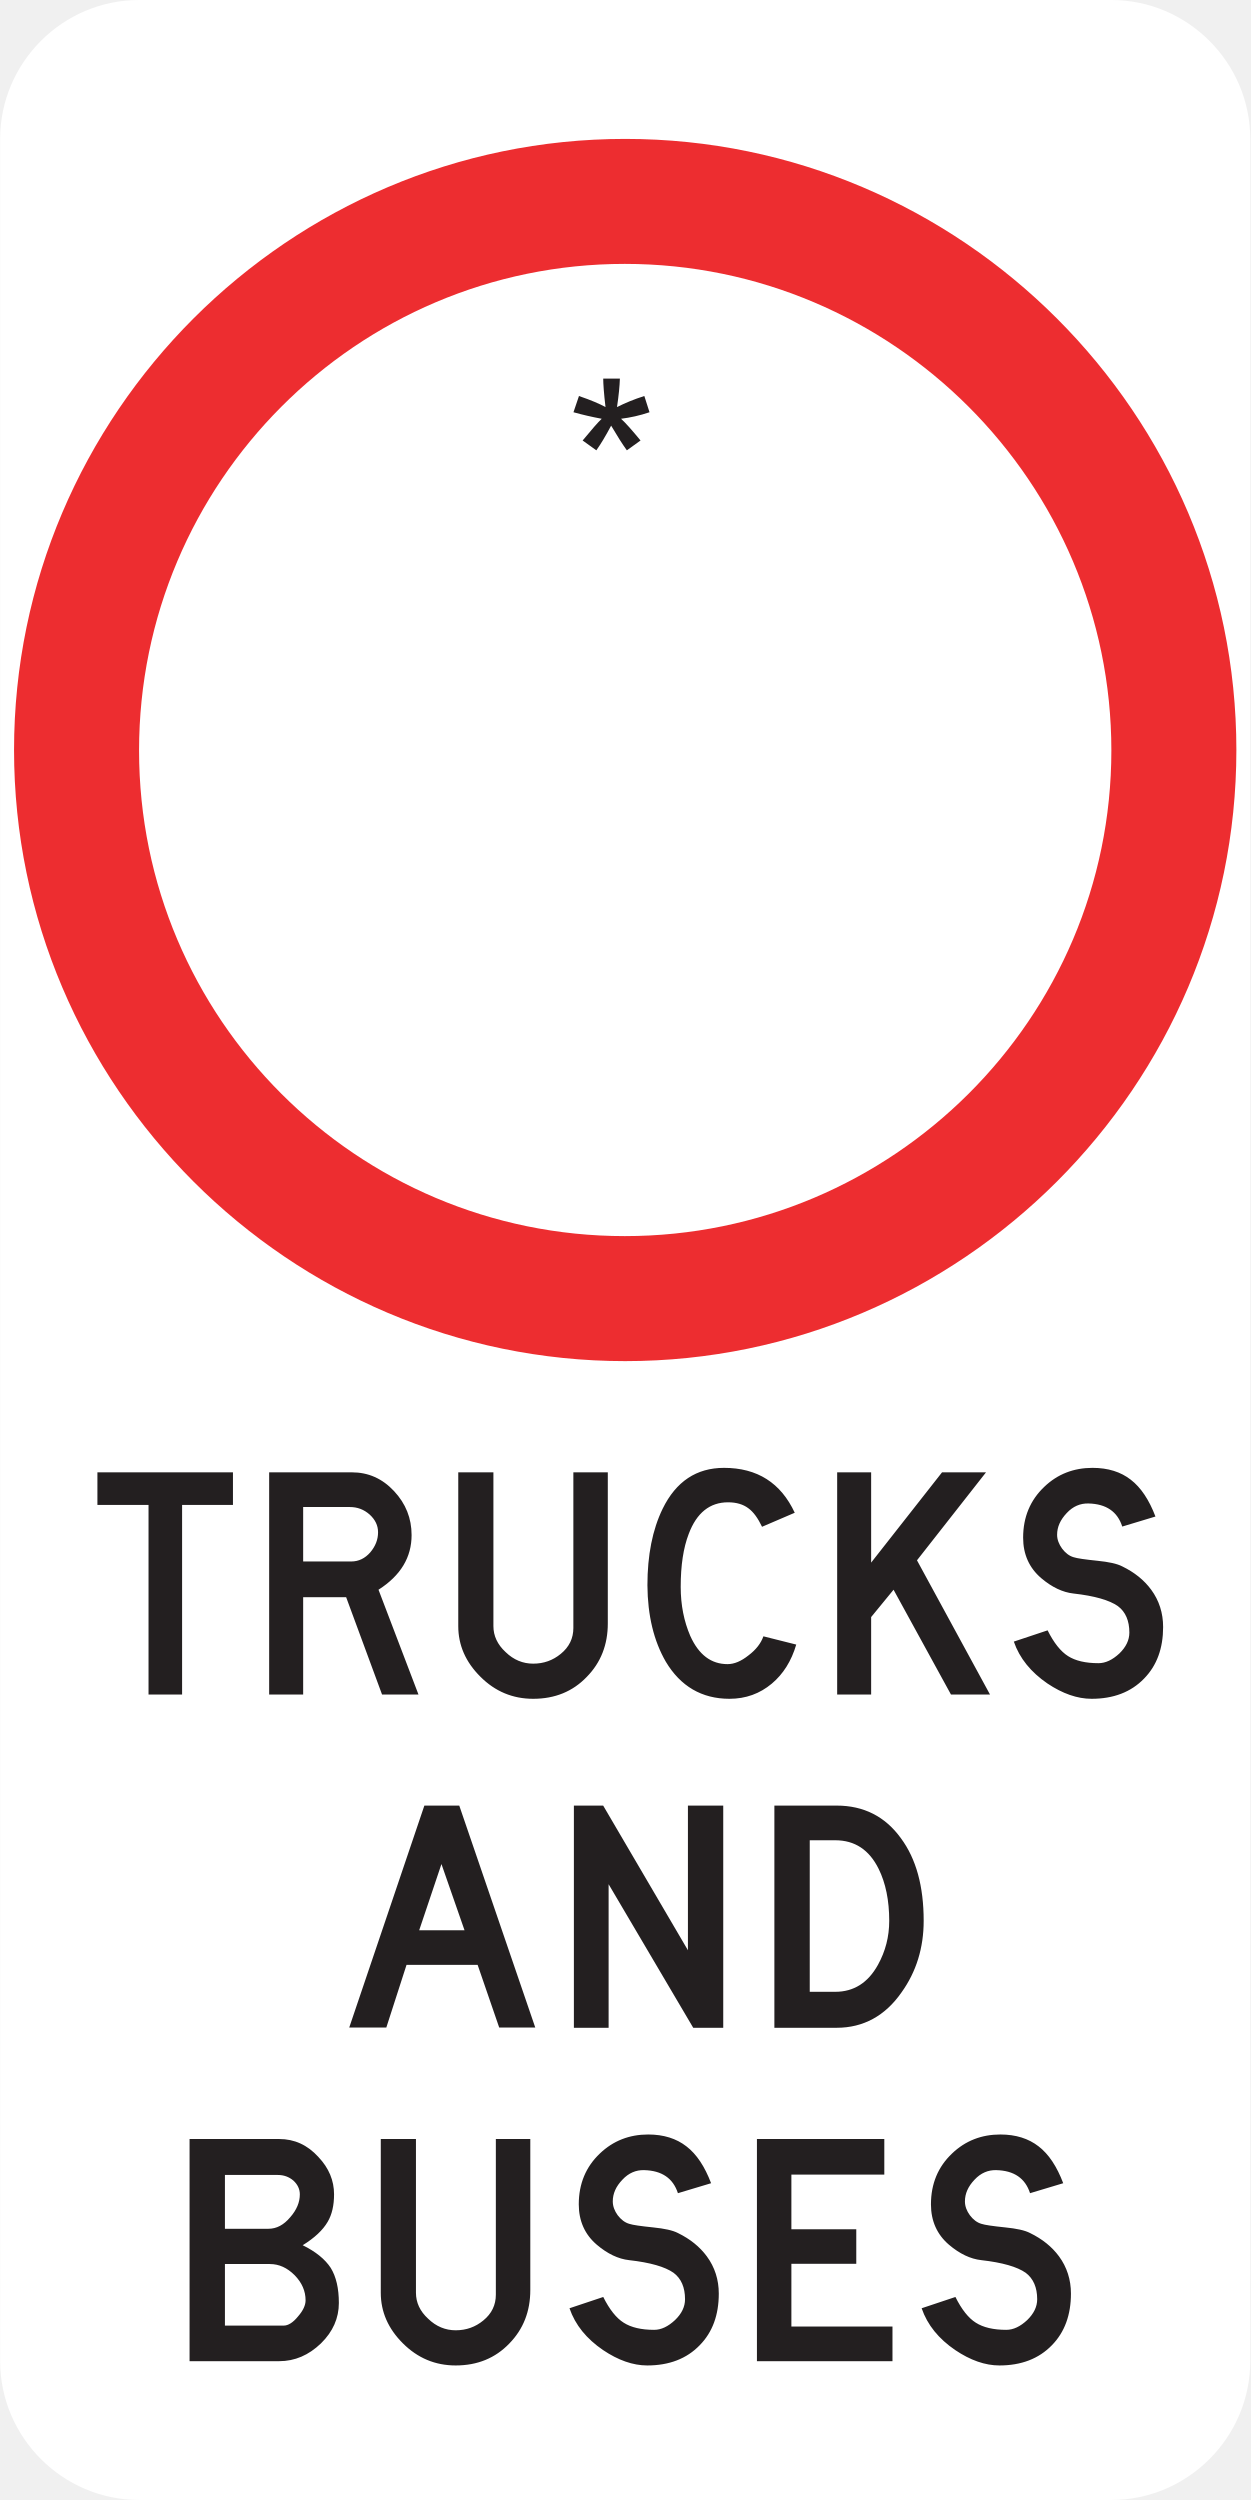
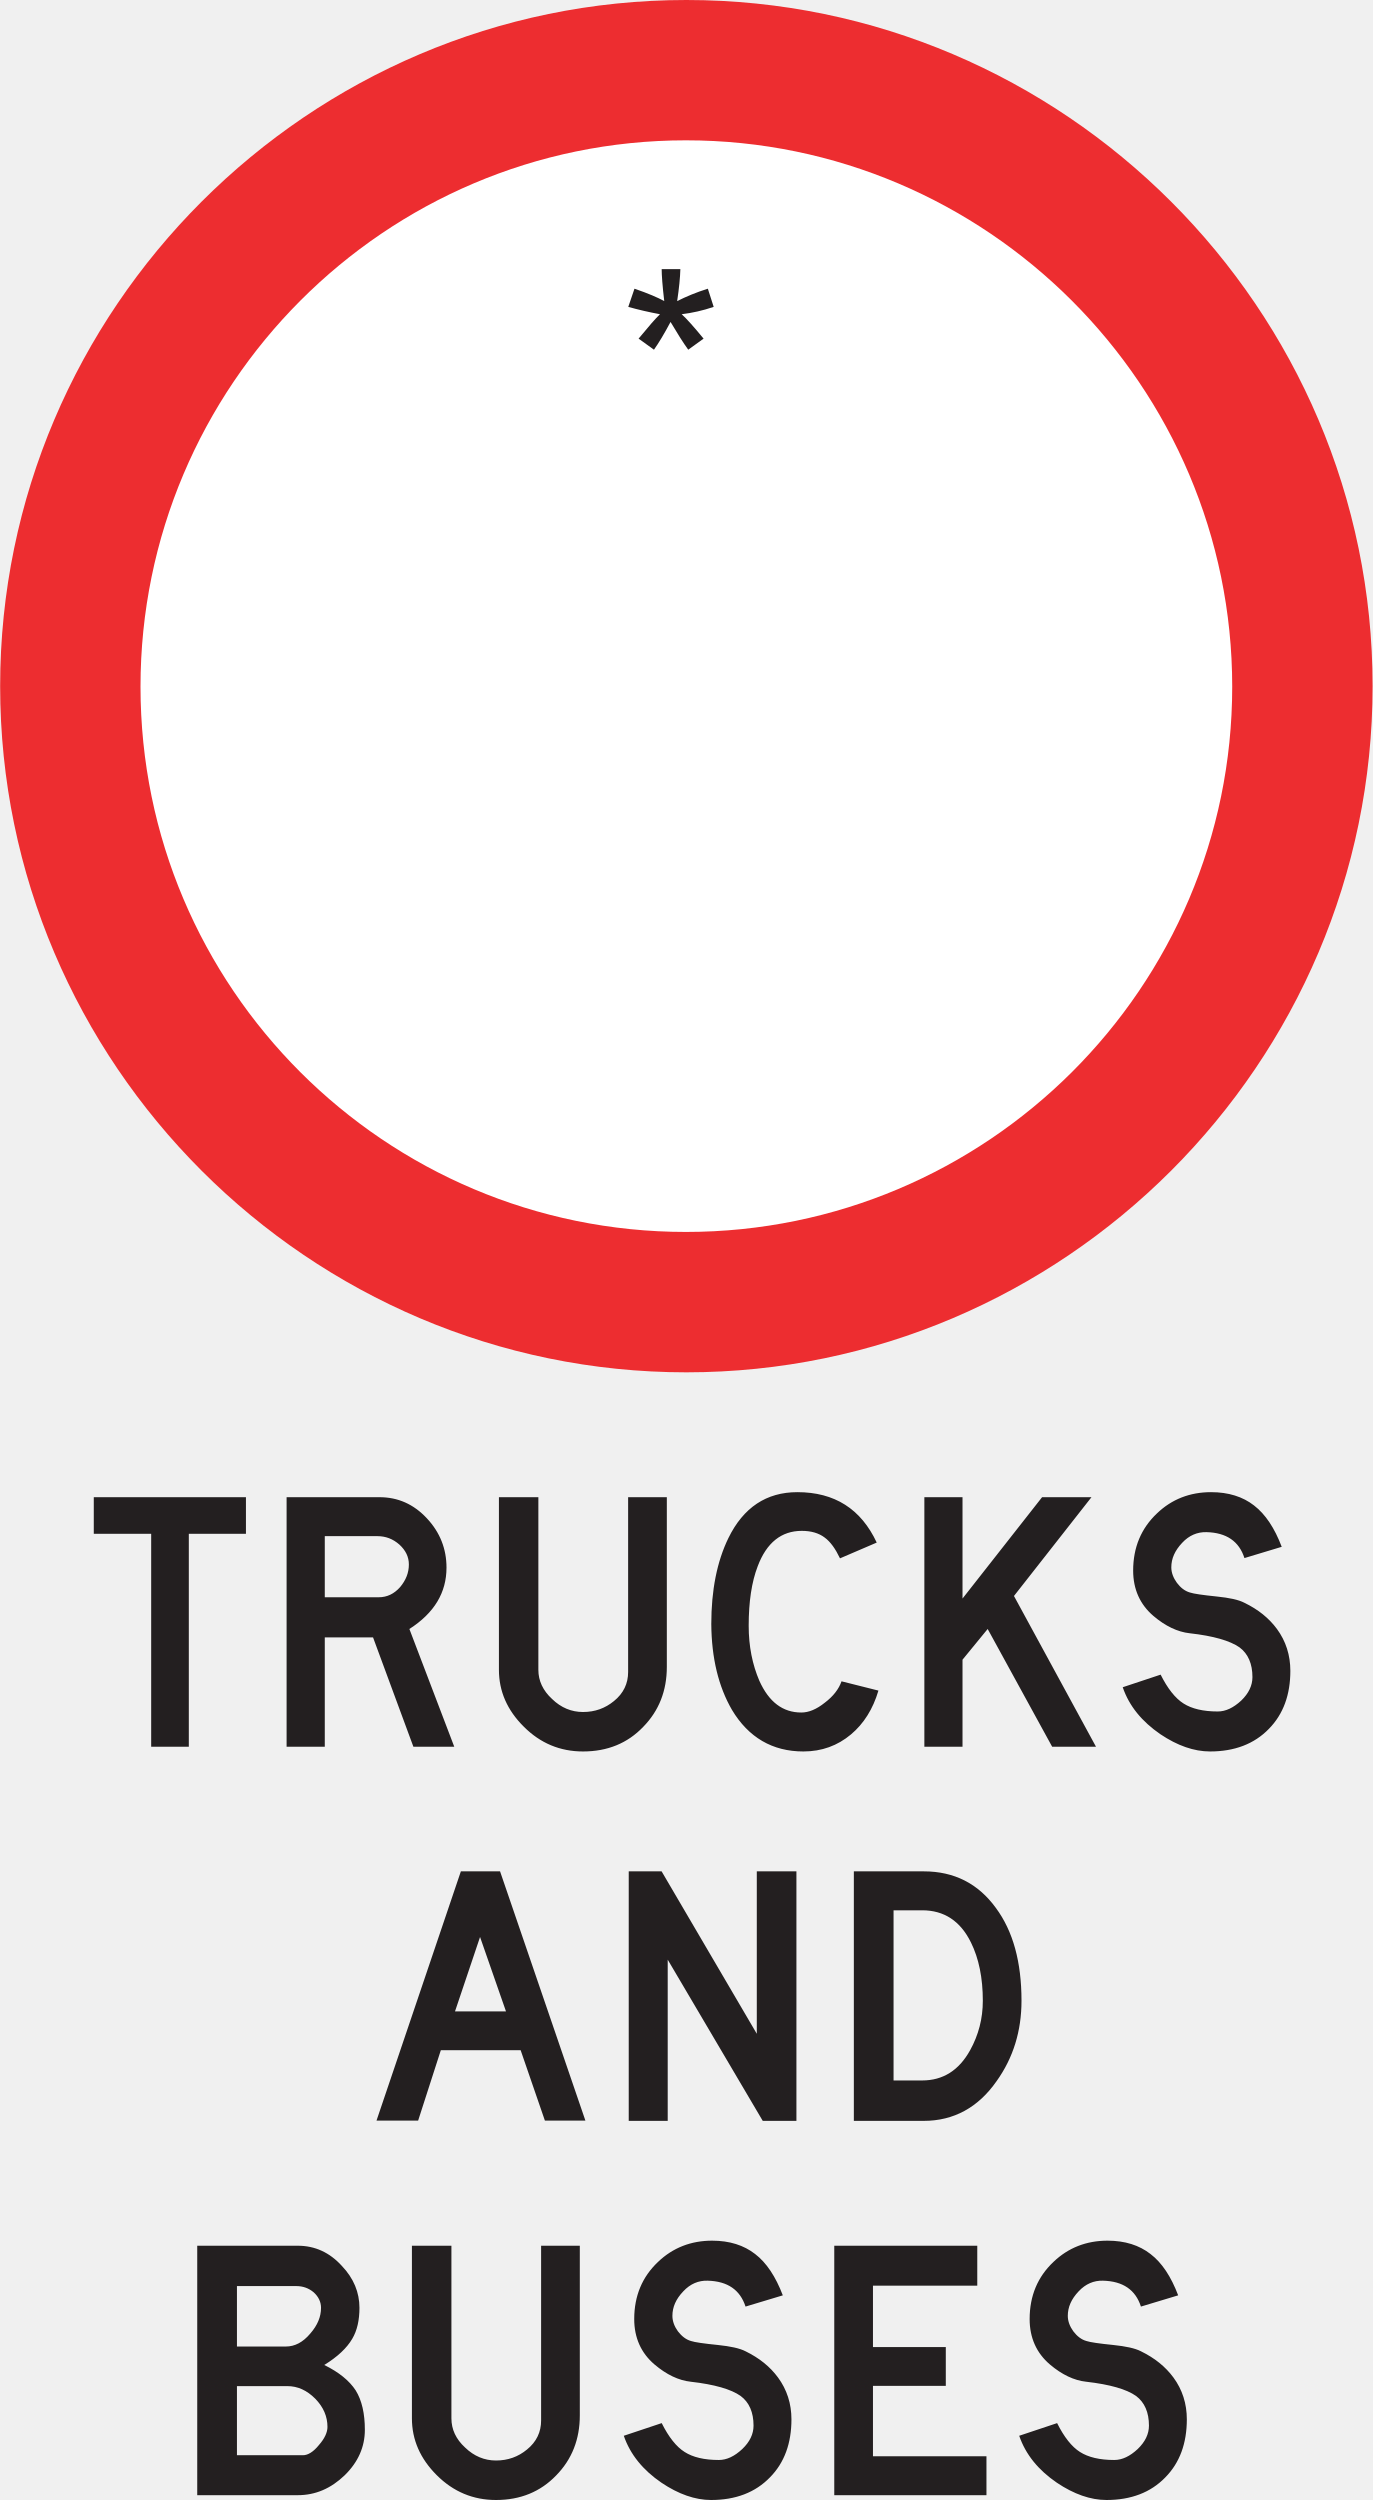
- <svg xmlns="http://www.w3.org/2000/svg" version="1.1" width="15.88mm" height="31.75mm" viewBox="0 0 45 89.99">
+ <svg xmlns="http://www.w3.org/2000/svg" version="1.1" width="15.88mm" height="28.92mm" viewBox="0 0 45 81.97">
  <g transform="scale(0.1)">
-     <path fill="#ffffff" d="M50.04 0L399.97 0C427.48 0 450 22.53 450 50.04L450 849.86C450 877.37 427.48 899.89 399.97 899.89L50.04 899.89C22.53 899.89 0 877.37 0 849.86L0 50.04C0 22.51 22.53 0 50.04 0" />
-     <path fill="#ffffff" d="M77.54 179.98L371.88 179.98L371.88 359.96L77.54 359.96L77.54 179.98" />
-     <path fill="#ed2d30" fill-rule="evenodd" d="M225 489.95C346.01 489.95 445 390.97 445 269.98C445 148.98 346.01 50 225 50C103.99 50 5.01 148.98 5.01 269.98C5.01 390.97 103.99 489.95 225 489.95" />
-     <path fill="#ffffff" fill-rule="evenodd" d="M224.85 444.95C321.31 444.95 400 366.6 400 270.14C400 173.68 321.31 94.99 224.85 94.99C128.36 94.99 50.01 173.68 50.01 270.14C50.01 366.6 128.36 444.95 224.85 444.95" />
-     <path fill="#231f20" d="M35.02 529.98L35.02 541.72L53.42 541.72L53.42 609.97L65.5 609.97L65.5 541.72L83.81 541.72L83.81 529.98L35.02 529.98M109.08 542.47L125.87 542.47C128.59 542.47 130.92 543.33 133.03 545.19C135.01 547.02 136.04 549.09 136.04 551.56C136.04 554.21 135.09 556.6 133.23 558.8C131.33 560.95 129.09 562.07 126.36 562.07L109.08 562.07L109.08 542.47M96.84 529.98L96.84 609.97L109.08 609.97L109.08 574.92L124.55 574.92L137.48 609.97L150.59 609.97L136.2 572.24C144.23 567.1 148.11 560.54 148.11 552.56C148.11 546.57 146.04 541.27 141.79 536.73C137.57 532.21 132.53 529.98 126.61 529.98L96.84 529.98M164.91 585.34C164.91 592.19 167.56 598.27 172.89 603.56C178.18 608.86 184.51 611.5 191.87 611.5C199.73 611.5 206.13 608.86 211.14 603.64C216.26 598.44 218.74 591.98 218.74 584.39L218.74 529.98L206.34 529.98L206.34 586.04C206.34 589.71 204.85 592.86 201.79 595.34C198.98 597.65 195.71 598.85 191.87 598.85C188.18 598.85 184.84 597.49 181.95 594.68C179.02 591.98 177.56 588.84 177.56 585.34L177.56 529.98L164.91 529.98L164.91 585.34M274.26 549.58L286.03 544.53C281 533.74 272.52 528.37 260.57 528.37C250.69 528.37 243.29 533.25 238.48 543.09C234.81 550.62 233 559.84 233 570.63C233.08 581.58 235.31 590.7 239.62 598.15C244.9 607 252.59 611.5 262.52 611.5C268.42 611.5 273.47 609.64 277.76 606.05C281.87 602.61 284.84 597.9 286.57 591.98L274.75 589.01C273.88 591.49 272.11 593.82 269.37 595.88C266.73 597.98 264.25 599.02 261.85 599.02C255.94 599.02 251.48 595.67 248.41 588.84C246.18 583.64 244.98 577.81 244.98 571.2C244.98 563.51 245.93 557.18 247.87 552.14C250.73 544.53 255.48 540.77 262.02 540.77C265.07 540.77 267.47 541.52 269.29 542.88C271.24 544.28 272.81 546.57 274.26 549.58M301.3 529.98L301.3 609.97L313.53 609.97L313.53 582.08L321.6 572.24L342.27 609.97L356.32 609.97L330.03 561.65L354.88 529.98L339.05 529.98L313.53 562.48L313.53 529.98L301.3 529.98M364.89 590.91C366.96 596.95 371.06 601.91 376.96 605.97C382.43 609.64 387.75 611.5 392.89 611.5C400.73 611.5 407.06 609.1 411.77 604.23C416.4 599.51 418.63 593.28 418.63 585.67C418.63 580.61 417.19 576.12 414.34 572.24C411.77 568.75 408.34 565.99 403.92 563.84C402.02 562.85 399.04 562.23 395.03 561.82C390.56 561.36 387.67 560.95 386.43 560.54C384.82 560.08 383.46 559.01 382.26 557.43C381.15 555.9 380.47 554.21 380.47 552.47C380.47 549.66 381.6 547.11 383.95 544.62C386.18 542.22 388.82 541.11 391.77 541.19C398.17 541.35 402.19 544.12 403.92 549.5L415.87 545.89C413.6 539.91 410.65 535.45 406.98 532.63C403.39 529.82 398.79 528.37 393.21 528.37C386.47 528.37 380.64 530.6 375.85 535.2C370.81 539.99 368.24 546.07 368.24 553.5C368.24 559.5 370.44 564.38 374.73 568.05C378.57 571.33 382.51 573.18 386.35 573.6C394 574.46 399.28 575.99 402.35 578.14C405.12 580.2 406.48 583.44 406.48 587.65C406.48 590.37 405.28 592.86 402.89 595.18C400.4 597.49 397.92 598.68 395.36 598.68C390.72 598.68 387.05 597.82 384.41 596.13C381.76 594.47 379.27 591.32 377.05 586.86L364.89 590.91M68.19 769.96L68.19 849.93L100.44 849.93C106.09 849.93 111.06 847.78 115.48 843.53C119.79 839.32 121.93 834.43 121.93 828.99C121.93 823.77 120.98 819.56 119 816.34C116.96 813.23 113.62 810.5 108.91 808.19C113.21 805.55 116.18 802.72 117.89 799.79C119.46 797.15 120.2 793.81 120.2 789.87C120.2 784.92 118.34 780.4 114.57 776.44C110.65 772.1 105.93 769.96 100.44 769.96L68.19 769.96M80.92 802.27L80.92 782.9L99.94 782.9C102.09 782.9 103.95 783.55 105.56 784.92C107.04 786.28 107.88 787.93 107.88 789.87C107.88 792.73 106.75 795.46 104.44 798.1C102.09 800.91 99.49 802.27 96.58 802.27L80.92 802.27M80.92 837.12L80.92 814.96L97.09 814.96C100.44 814.96 103.37 816.34 106.01 818.98C108.67 821.7 109.95 824.72 109.95 828.03C109.95 829.77 109.08 831.71 107.21 833.85C105.47 836 103.7 837.12 102.09 837.12L80.92 837.12M137.02 825.3C137.02 832.16 139.67 838.23 145 843.53C150.3 848.81 156.61 851.47 163.98 851.47C171.83 851.47 178.24 848.81 183.25 843.61C188.36 838.4 190.84 831.96 190.84 824.35L190.84 769.96L178.44 769.96L178.44 826C178.44 829.69 176.96 832.82 173.9 835.3C171.09 837.61 167.82 838.81 163.98 838.81C160.3 838.81 156.95 837.45 154.06 834.64C151.13 831.96 149.68 828.82 149.68 825.3L149.68 769.96L137.02 769.96L137.02 825.3M204.95 830.88C207.01 836.91 211.1 841.88 217.02 845.92C222.47 849.6 227.81 851.47 232.93 851.47C240.79 851.47 247.12 849.06 251.82 844.19C256.46 839.48 258.69 833.24 258.69 825.62C258.69 820.59 257.25 816.09 254.38 812.19C251.82 808.73 248.4 805.96 243.98 803.8C242.06 802.81 239.09 802.19 235.09 801.78C230.61 801.32 227.73 800.91 226.49 800.5C224.87 800.04 223.51 798.97 222.3 797.4C221.19 795.87 220.53 794.18 220.53 792.43C220.53 789.62 221.64 787.06 224.01 784.59C226.24 782.19 228.88 781.08 231.81 781.16C238.22 781.32 242.23 784.09 243.98 789.46L255.92 785.87C253.64 779.87 250.71 775.41 247.03 772.6C243.43 769.79 238.84 768.33 233.26 768.33C226.53 768.33 220.69 770.58 215.9 775.16C210.85 779.95 208.29 786.03 208.29 793.48C208.29 799.46 210.48 804.35 214.79 808.02C218.63 811.29 222.55 813.14 226.4 813.56C234.06 814.42 239.34 815.96 242.4 818.11C245.18 820.18 246.54 823.4 246.54 827.62C246.54 830.35 245.34 832.82 242.93 835.14C240.45 837.45 237.98 838.65 235.42 838.65C230.78 838.65 227.11 837.78 224.46 836.08C221.81 834.43 219.33 831.3 217.1 826.82L204.95 830.88M272.42 769.96L272.42 849.93L321.21 849.93L321.21 837.45L284.82 837.45L284.82 814.88L308.18 814.88L308.18 802.44L284.82 802.44L284.82 782.77L318.27 782.77L318.27 769.96L272.42 769.96M331.71 830.88C333.78 836.91 337.86 841.88 343.78 845.92C349.23 849.6 354.57 851.47 359.69 851.47C367.55 851.47 373.88 849.06 378.59 844.19C383.21 839.48 385.45 833.24 385.45 825.62C385.45 820.59 384.01 816.09 381.15 812.19C378.59 808.73 375.16 805.96 370.73 803.8C368.83 802.81 365.86 802.19 361.84 801.78C357.38 801.32 354.49 800.91 353.25 800.5C351.63 800.04 350.26 798.97 349.07 797.4C347.95 795.87 347.29 794.18 347.29 792.43C347.29 789.62 348.41 787.06 350.76 784.59C353 782.19 355.64 781.08 358.57 781.16C364.99 781.32 368.99 784.09 370.73 789.46L382.67 785.87C380.4 779.87 377.47 775.41 373.8 772.6C370.19 769.79 365.61 768.33 360.02 768.33C353.29 768.33 347.46 770.58 342.67 775.16C337.62 779.95 335.06 786.03 335.06 793.48C335.06 799.46 337.25 804.35 341.55 808.02C345.39 811.29 349.31 813.14 353.17 813.56C360.8 814.42 366.1 815.96 369.16 818.11C371.92 820.18 373.3 823.4 373.3 827.62C373.3 830.35 372.09 832.82 369.7 835.14C367.22 837.45 364.74 838.65 362.17 838.65C357.54 838.65 353.87 837.78 351.21 836.08C348.57 834.43 346.09 831.3 343.87 826.82L331.71 830.88M152.71 649.94L165.27 649.94L192.63 729.84L179.65 729.84L171.88 707.27L146.29 707.27L139.01 729.84L125.66 729.84L152.71 649.94M167.17 694.83L158.86 670.98L150.84 694.83L167.17 694.83M206.53 649.94L206.53 729.92L219.03 729.92L219.03 678.24L249.49 729.92L260.29 729.92L260.29 649.94L247.58 649.94L247.58 702.01L217.07 649.94L206.53 649.94M278.7 649.94L278.7 729.92L301.11 729.92C310.7 729.92 318.56 725.66 324.46 717.19C329.8 709.75 332.44 701.11 332.44 691.43C332.44 679.03 329.76 669.11 324.21 661.64C318.56 653.86 310.86 649.94 301.11 649.94L278.7 649.94M291.43 716.97L291.43 662.42L300.61 662.42C307.64 662.42 312.84 665.85 316.23 672.71C318.76 677.83 320.04 684.08 320.04 691.43C320.04 697.14 318.68 702.38 315.98 707.27C312.39 713.75 307.27 716.97 300.61 716.97L291.43 716.97" />
-     <path fill="#231f20" d="M206.38 148.39L208.36 142.55C212.75 144.05 215.89 145.41 217.91 146.53C217.33 141.6 217.09 138.13 217.09 136.27L223.09 136.27C223 139 222.67 142.39 222.05 146.53C224.95 145.08 228.17 143.72 231.89 142.55L233.75 148.39C230.27 149.58 226.8 150.33 223.5 150.74C225.11 152.18 227.46 154.84 230.52 158.56L225.6 162.1C223.99 159.88 222.14 156.95 219.94 153.22C217.91 157.03 216.14 159.96 214.61 162.1L209.68 158.56C212.92 154.63 215.19 152.02 216.55 150.74C213 150.08 209.6 149.29 206.38 148.39" />
+     <path fill="#ffffff" d="M74.18 132.94L375.22 132.94L375.22 317.01L74.18 317.01L74.18 132.94" />
+     <path fill="#ed2d30" fill-rule="evenodd" d="M224.99 449.96C348.76 449.96 450 348.73 450 224.98C450 101.23 348.76 0 224.99 0C101.23 0 0 101.23 0 224.98C0 348.73 101.23 449.96 224.99 449.96" />
+     <path fill="#ffffff" fill-rule="evenodd" d="M224.84 403.93C323.49 403.93 403.97 323.8 403.97 225.15C403.97 126.5 323.49 46.01 224.84 46.01C126.16 46.01 46.02 126.5 46.02 225.15C46.02 323.8 126.16 403.93 224.84 403.93" />
+     <path fill="#231f20" d="M30.7 490.9L30.7 502.91L49.52 502.91L49.52 572.71L61.86 572.71L61.86 502.91L80.59 502.91L80.59 490.9L30.7 490.9M106.44 503.67L123.61 503.67C126.4 503.67 128.77 504.55 130.93 506.46C132.95 508.33 134.01 510.44 134.01 512.97C134.01 515.67 133.04 518.12 131.14 520.38C129.19 522.57 126.9 523.71 124.11 523.71L106.44 523.71L106.44 503.67M93.92 490.9L93.92 572.71L106.44 572.71L106.44 536.86L122.26 536.86L135.49 572.71L148.89 572.71L134.18 534.11C142.38 528.86 146.35 522.15 146.35 513.99C146.35 507.86 144.24 502.44 139.89 497.8C135.57 493.18 130.42 490.9 124.37 490.9L93.92 490.9M163.54 547.51C163.54 554.52 166.24 560.74 171.7 566.15C177.11 571.57 183.58 574.27 191.11 574.27C199.15 574.27 205.7 571.57 210.82 566.23C216.05 560.91 218.59 554.31 218.59 546.54L218.59 490.9L205.9 490.9L205.9 548.23C205.9 551.99 204.39 555.21 201.26 557.74C198.38 560.11 195.04 561.33 191.11 561.33C187.34 561.33 183.92 559.94 180.97 557.07C177.97 554.31 176.47 551.1 176.47 547.51L176.47 490.9L163.54 490.9L163.54 547.51M275.37 510.95L287.41 505.78C282.26 494.75 273.6 489.25 261.38 489.25C251.27 489.25 243.7 494.24 238.78 504.3C235.03 512 233.17 521.43 233.17 532.47C233.25 543.67 235.53 553 239.94 560.62C245.35 569.67 253.21 574.27 263.36 574.27C269.4 574.27 274.56 572.37 278.96 568.69C283.15 565.18 286.19 560.36 287.97 554.31L275.87 551.27C274.99 553.8 273.17 556.18 270.37 558.29C267.67 560.45 265.13 561.5 262.68 561.5C256.63 561.5 252.07 558.08 248.93 551.1C246.65 545.78 245.43 539.81 245.43 533.06C245.43 525.19 246.4 518.71 248.38 513.56C251.31 505.78 256.17 501.94 262.85 501.94C265.98 501.94 268.43 502.7 270.29 504.09C272.28 505.53 273.89 507.86 275.37 510.95M303.03 490.9L303.03 572.71L315.54 572.71L315.54 544.18L323.79 534.11L344.93 572.71L359.3 572.71L332.41 523.29L357.82 490.9L341.63 490.9L315.54 524.13L315.54 490.9L303.03 490.9M368.07 553.21C370.18 559.39 374.37 564.46 380.41 568.61C386 572.37 391.45 574.27 396.7 574.27C404.72 574.27 411.19 571.82 416.01 566.84C420.75 562.01 423.03 555.63 423.03 547.85C423.03 542.68 421.55 538.08 418.64 534.11C416.01 530.55 412.5 527.72 407.98 525.53C406.04 524.51 402.99 523.88 398.89 523.46C394.32 522.99 391.36 522.57 390.1 522.15C388.45 521.68 387.05 520.59 385.83 518.97C384.69 517.41 384 515.67 384 513.9C384 511.03 385.16 508.41 387.56 505.86C389.84 503.41 392.54 502.28 395.55 502.36C402.1 502.53 406.21 505.36 407.98 510.86L420.2 507.17C417.88 501.05 414.87 496.49 411.11 493.6C407.43 490.73 402.73 489.25 397.03 489.25C390.14 489.25 384.17 491.53 379.27 496.24C374.12 501.13 371.49 507.36 371.49 514.96C371.49 521.09 373.74 526.08 378.13 529.83C382.06 533.18 386.08 535.08 390.01 535.51C397.84 536.39 403.24 537.96 406.38 540.15C409.21 542.26 410.6 545.57 410.6 549.88C410.6 552.66 409.38 555.21 406.93 557.58C404.38 559.94 401.85 561.16 399.23 561.16C394.48 561.16 390.73 560.28 388.02 558.55C385.32 556.86 382.77 553.63 380.5 549.08L368.07 553.21M64.62 736.33L64.62 818.12L97.6 818.12C103.38 818.12 108.46 815.93 112.98 811.58C117.39 807.27 119.58 802.27 119.58 796.7C119.58 791.37 118.61 787.06 116.58 783.77C114.5 780.58 111.08 777.8 106.27 775.43C110.66 772.73 113.7 769.84 115.44 766.85C117.05 764.14 117.81 760.72 117.81 756.7C117.81 751.63 115.91 747.01 112.05 742.96C108.04 738.53 103.21 736.33 97.6 736.33L64.62 736.33M77.64 769.38L77.64 749.56L97.09 749.56C99.29 749.56 101.19 750.24 102.83 751.63C104.35 753.02 105.21 754.71 105.21 756.7C105.21 759.62 104.06 762.41 101.69 765.12C99.29 767.99 96.62 769.38 93.66 769.38L77.64 769.38M77.64 805.02L77.64 782.36L94.18 782.36C97.6 782.36 100.6 783.77 103.3 786.47C106.02 789.25 107.32 792.34 107.32 795.73C107.32 797.5 106.44 799.49 104.52 801.68C102.75 803.88 100.93 805.02 99.29 805.02L77.64 805.02M135.01 792.93C135.01 799.95 137.73 806.16 143.17 811.58C148.59 816.98 155.05 819.7 162.58 819.7C170.62 819.7 177.16 816.98 182.29 811.66C187.52 806.33 190.06 799.74 190.06 791.96L190.06 736.33L177.37 736.33L177.37 793.65C177.37 797.42 175.86 800.63 172.73 803.16C169.86 805.53 166.51 806.75 162.58 806.75C158.82 806.75 155.39 805.36 152.44 802.49C149.44 799.74 147.96 796.53 147.96 792.93L147.96 736.33L135.01 736.33L135.01 792.93M204.48 798.64C206.6 804.81 210.78 809.89 216.83 814.03C222.4 817.78 227.86 819.7 233.1 819.7C241.14 819.7 247.61 817.24 252.43 812.25C257.17 807.44 259.45 801.05 259.45 793.26C259.45 788.12 257.97 783.51 255.04 779.53C252.43 775.98 248.92 773.15 244.4 770.94C242.45 769.93 239.4 769.3 235.31 768.87C230.73 768.41 227.78 767.99 226.51 767.57C224.86 767.1 223.47 766 222.23 764.4C221.09 762.83 220.42 761.11 220.42 759.32C220.42 756.45 221.56 753.83 223.98 751.29C226.26 748.84 228.96 747.7 231.96 747.79C238.52 747.96 242.61 750.79 244.4 756.28L256.62 752.6C254.28 746.47 251.28 741.9 247.53 739.04C243.84 736.16 239.15 734.67 233.44 734.67C226.55 734.67 220.59 736.96 215.69 741.65C210.52 746.55 207.9 752.77 207.9 760.38C207.9 766.51 210.14 771.5 214.55 775.26C218.48 778.6 222.49 780.5 226.43 780.92C234.25 781.81 239.66 783.38 242.78 785.58C245.63 787.69 247.02 790.99 247.02 795.31C247.02 798.09 245.8 800.63 243.33 802.99C240.8 805.36 238.27 806.58 235.65 806.58C230.9 806.58 227.15 805.7 224.44 803.96C221.73 802.27 219.19 799.07 216.91 794.49L204.48 798.64M273.49 736.33L273.49 818.12L323.39 818.12L323.39 805.36L286.18 805.36L286.18 782.27L310.06 782.27L310.06 769.55L286.18 769.55L286.18 749.43L320.38 749.43L320.38 736.33L273.49 736.33M334.13 798.64C336.24 804.81 340.42 809.89 346.47 814.03C352.05 817.78 357.51 819.7 362.75 819.7C370.78 819.7 377.26 817.24 382.07 812.25C386.8 807.44 389.09 801.05 389.09 793.26C389.09 788.12 387.62 783.51 384.69 779.53C382.07 775.98 378.57 773.15 374.04 770.94C372.09 769.93 369.05 769.3 364.94 768.87C360.38 768.41 357.43 767.99 356.16 767.57C354.5 767.1 353.1 766 351.88 764.4C350.74 762.83 350.06 761.11 350.06 759.32C350.06 756.45 351.21 753.83 353.61 751.29C355.9 748.84 358.61 747.7 361.6 747.79C368.17 747.96 372.26 750.79 374.04 756.28L386.25 752.6C383.93 746.47 380.93 741.9 377.17 739.04C373.48 736.16 368.8 734.67 363.08 734.67C356.2 734.67 350.23 736.96 345.34 741.65C340.17 746.55 337.55 752.77 337.55 760.38C337.55 766.51 339.79 771.5 344.19 775.26C348.12 778.6 352.13 780.5 356.07 780.92C363.89 781.81 369.31 783.38 372.43 785.58C375.26 787.69 376.67 790.99 376.67 795.31C376.67 798.09 375.43 800.63 372.98 802.99C370.44 805.36 367.91 806.58 365.28 806.58C360.55 806.58 356.79 805.7 354.07 803.96C351.37 802.27 348.84 799.07 346.56 794.49L334.13 798.64M151.06 613.58L163.91 613.58L191.89 695.3L178.61 695.3L170.66 672.22L144.49 672.22L137.05 695.3L123.4 695.3L151.06 613.58M165.85 659.49L157.35 635.1L149.14 659.49L165.85 659.49M206.1 613.58L206.1 695.39L218.88 695.39L218.88 642.53L250.04 695.39L261.08 695.39L261.08 613.58L248.09 613.58L248.09 666.84L216.88 613.58L206.1 613.58M279.91 613.58L279.91 695.39L302.83 695.39C312.64 695.39 320.68 691.02 326.71 682.37C332.17 674.75 334.88 665.91 334.88 656.02C334.88 643.34 332.13 633.19 326.46 625.55C320.68 617.59 312.81 613.58 302.83 613.58L279.91 613.58M292.93 682.14L292.93 626.35L302.32 626.35C309.51 626.35 314.83 629.85 318.3 636.88C320.89 642.11 322.2 648.5 322.2 656.02C322.2 661.86 320.8 667.22 318.04 672.22C314.37 678.85 309.13 682.14 302.32 682.14L292.93 682.14" />
+     <path fill="#231f20" d="M205.95 100.62L207.98 94.66C212.47 96.19 215.67 97.58 217.74 98.72C217.15 93.68 216.9 90.14 216.9 88.24L223.03 88.24C222.95 91.03 222.61 94.49 221.98 98.72C224.94 97.24 228.23 95.85 232.04 94.66L233.95 100.62C230.38 101.85 226.84 102.61 223.46 103.03C225.11 104.51 227.51 107.23 230.64 111.03L225.61 114.66C223.96 112.38 222.07 109.38 219.81 105.56C217.74 109.46 215.93 112.46 214.37 114.66L209.33 111.03C212.64 107.01 214.96 104.34 216.35 103.03C212.72 102.35 209.24 101.55 205.95 100.62" />
  </g>
</svg>
